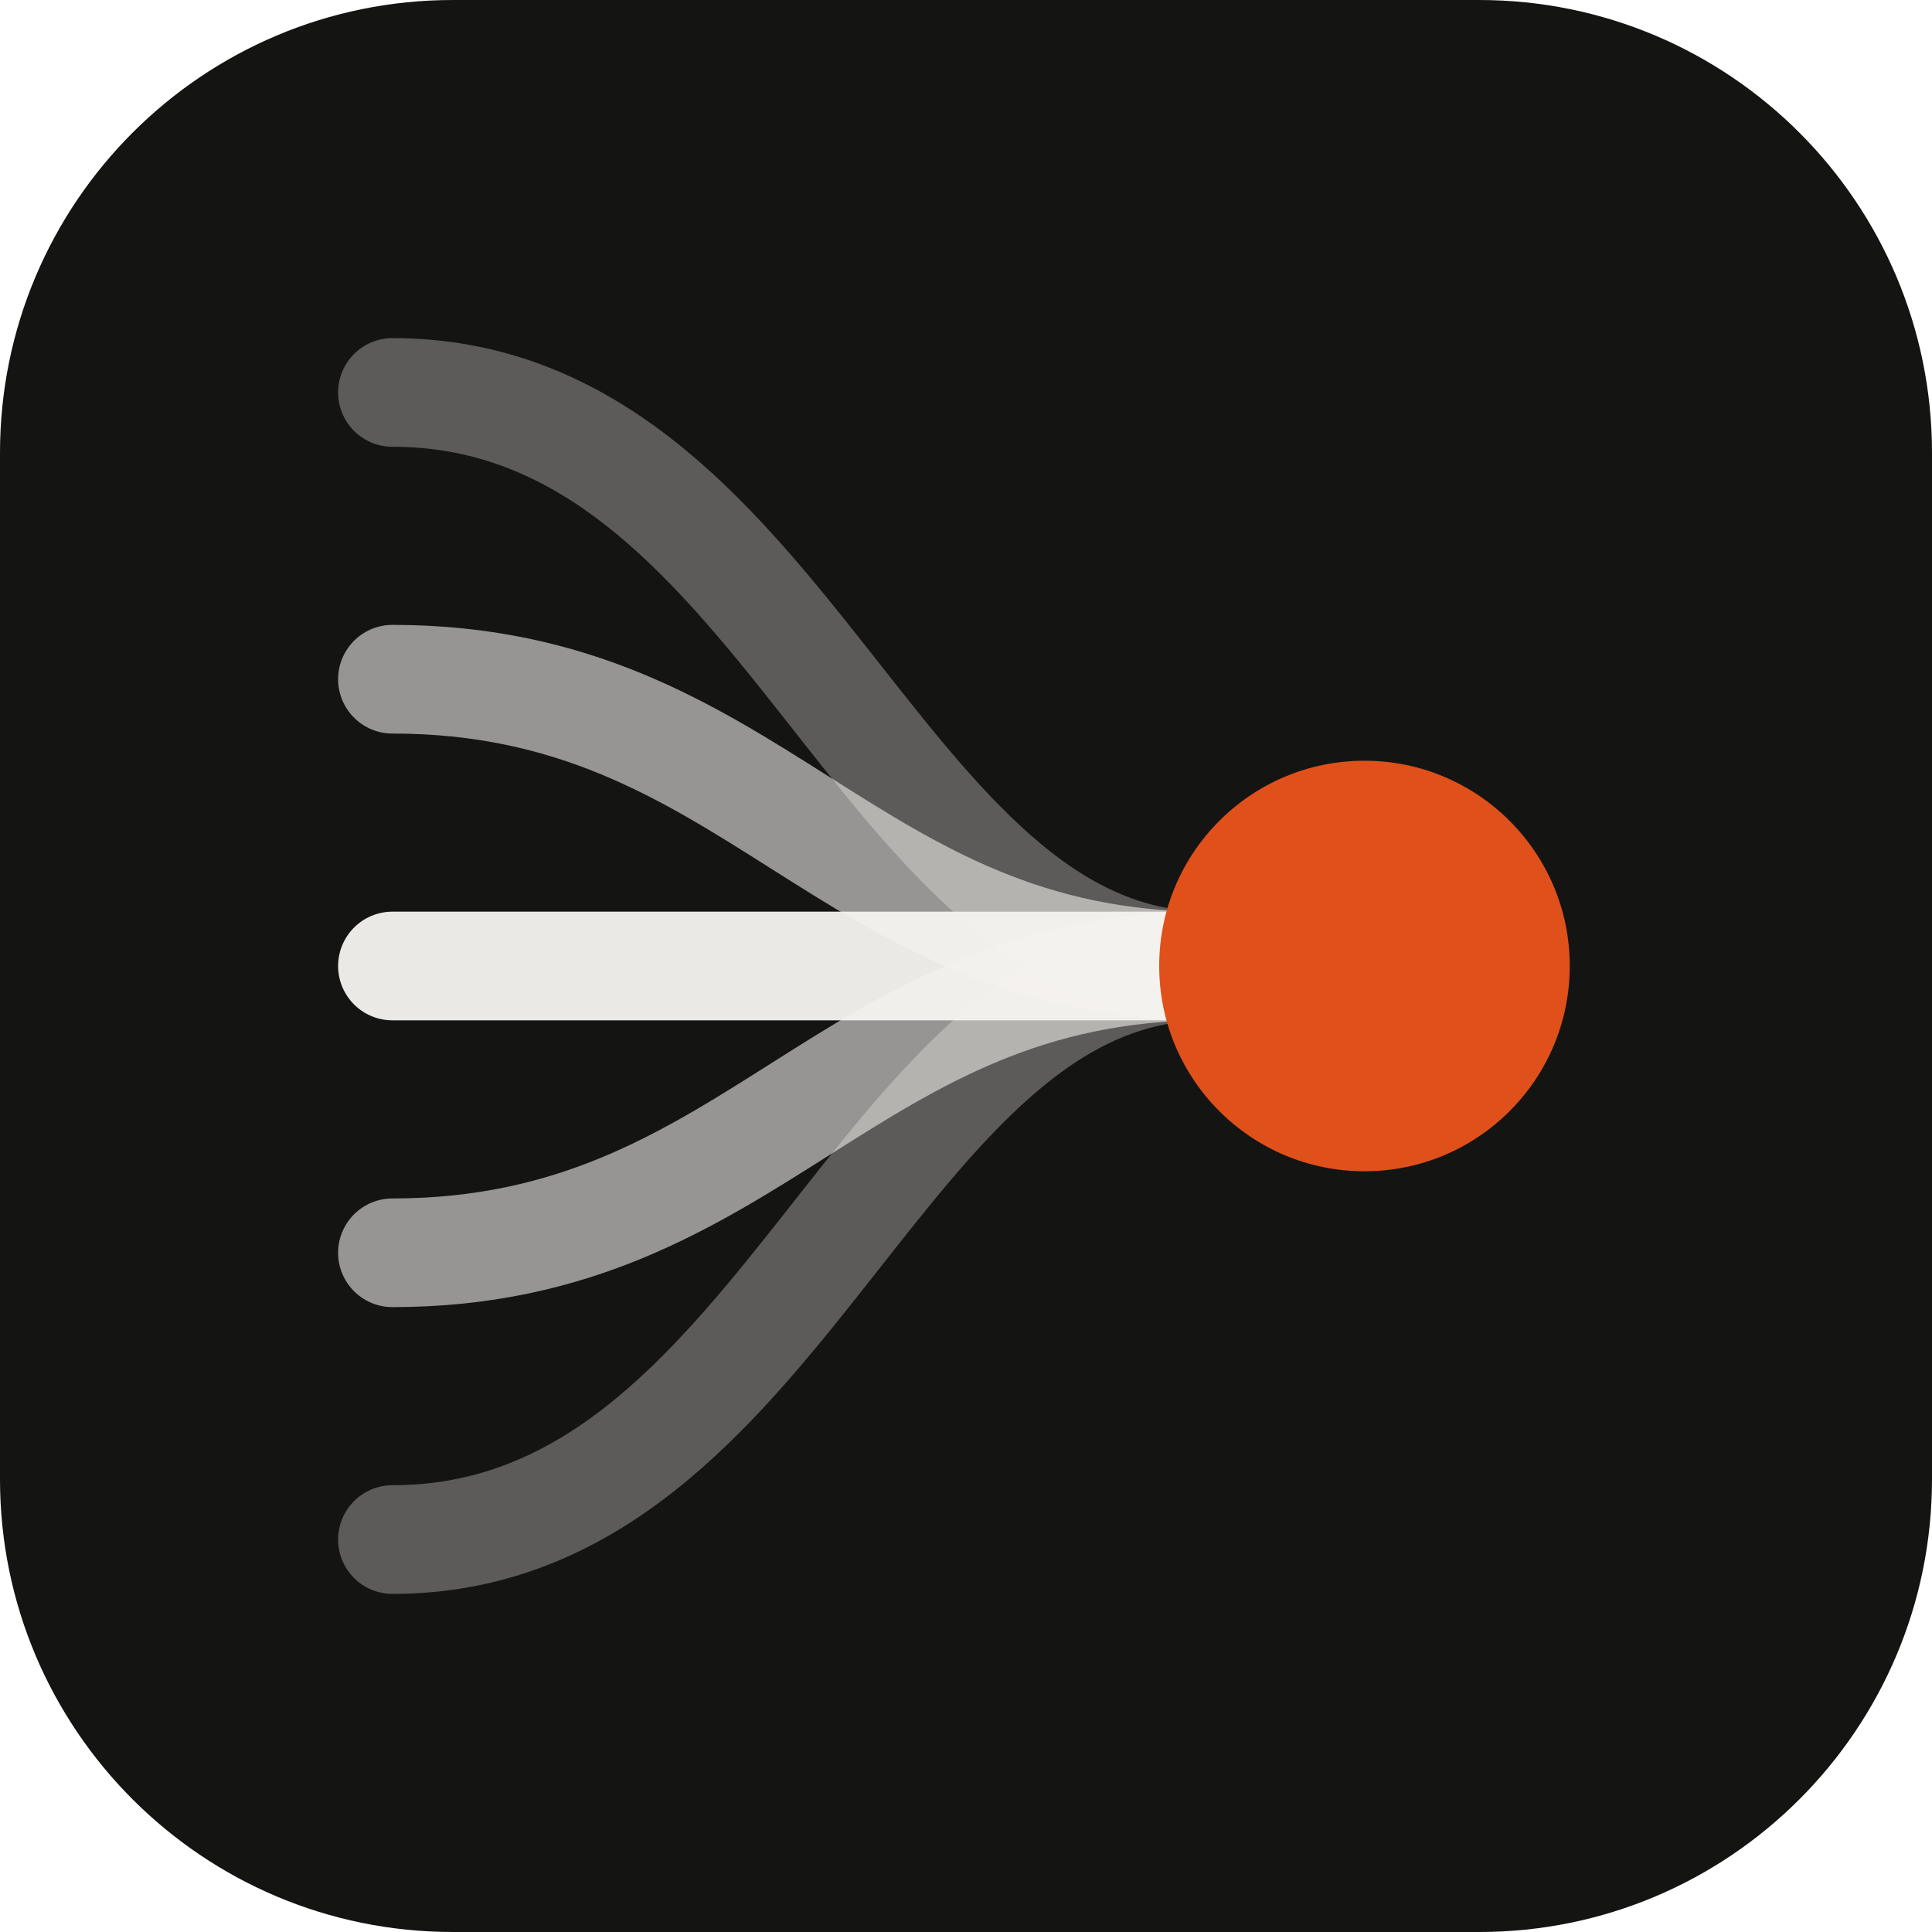
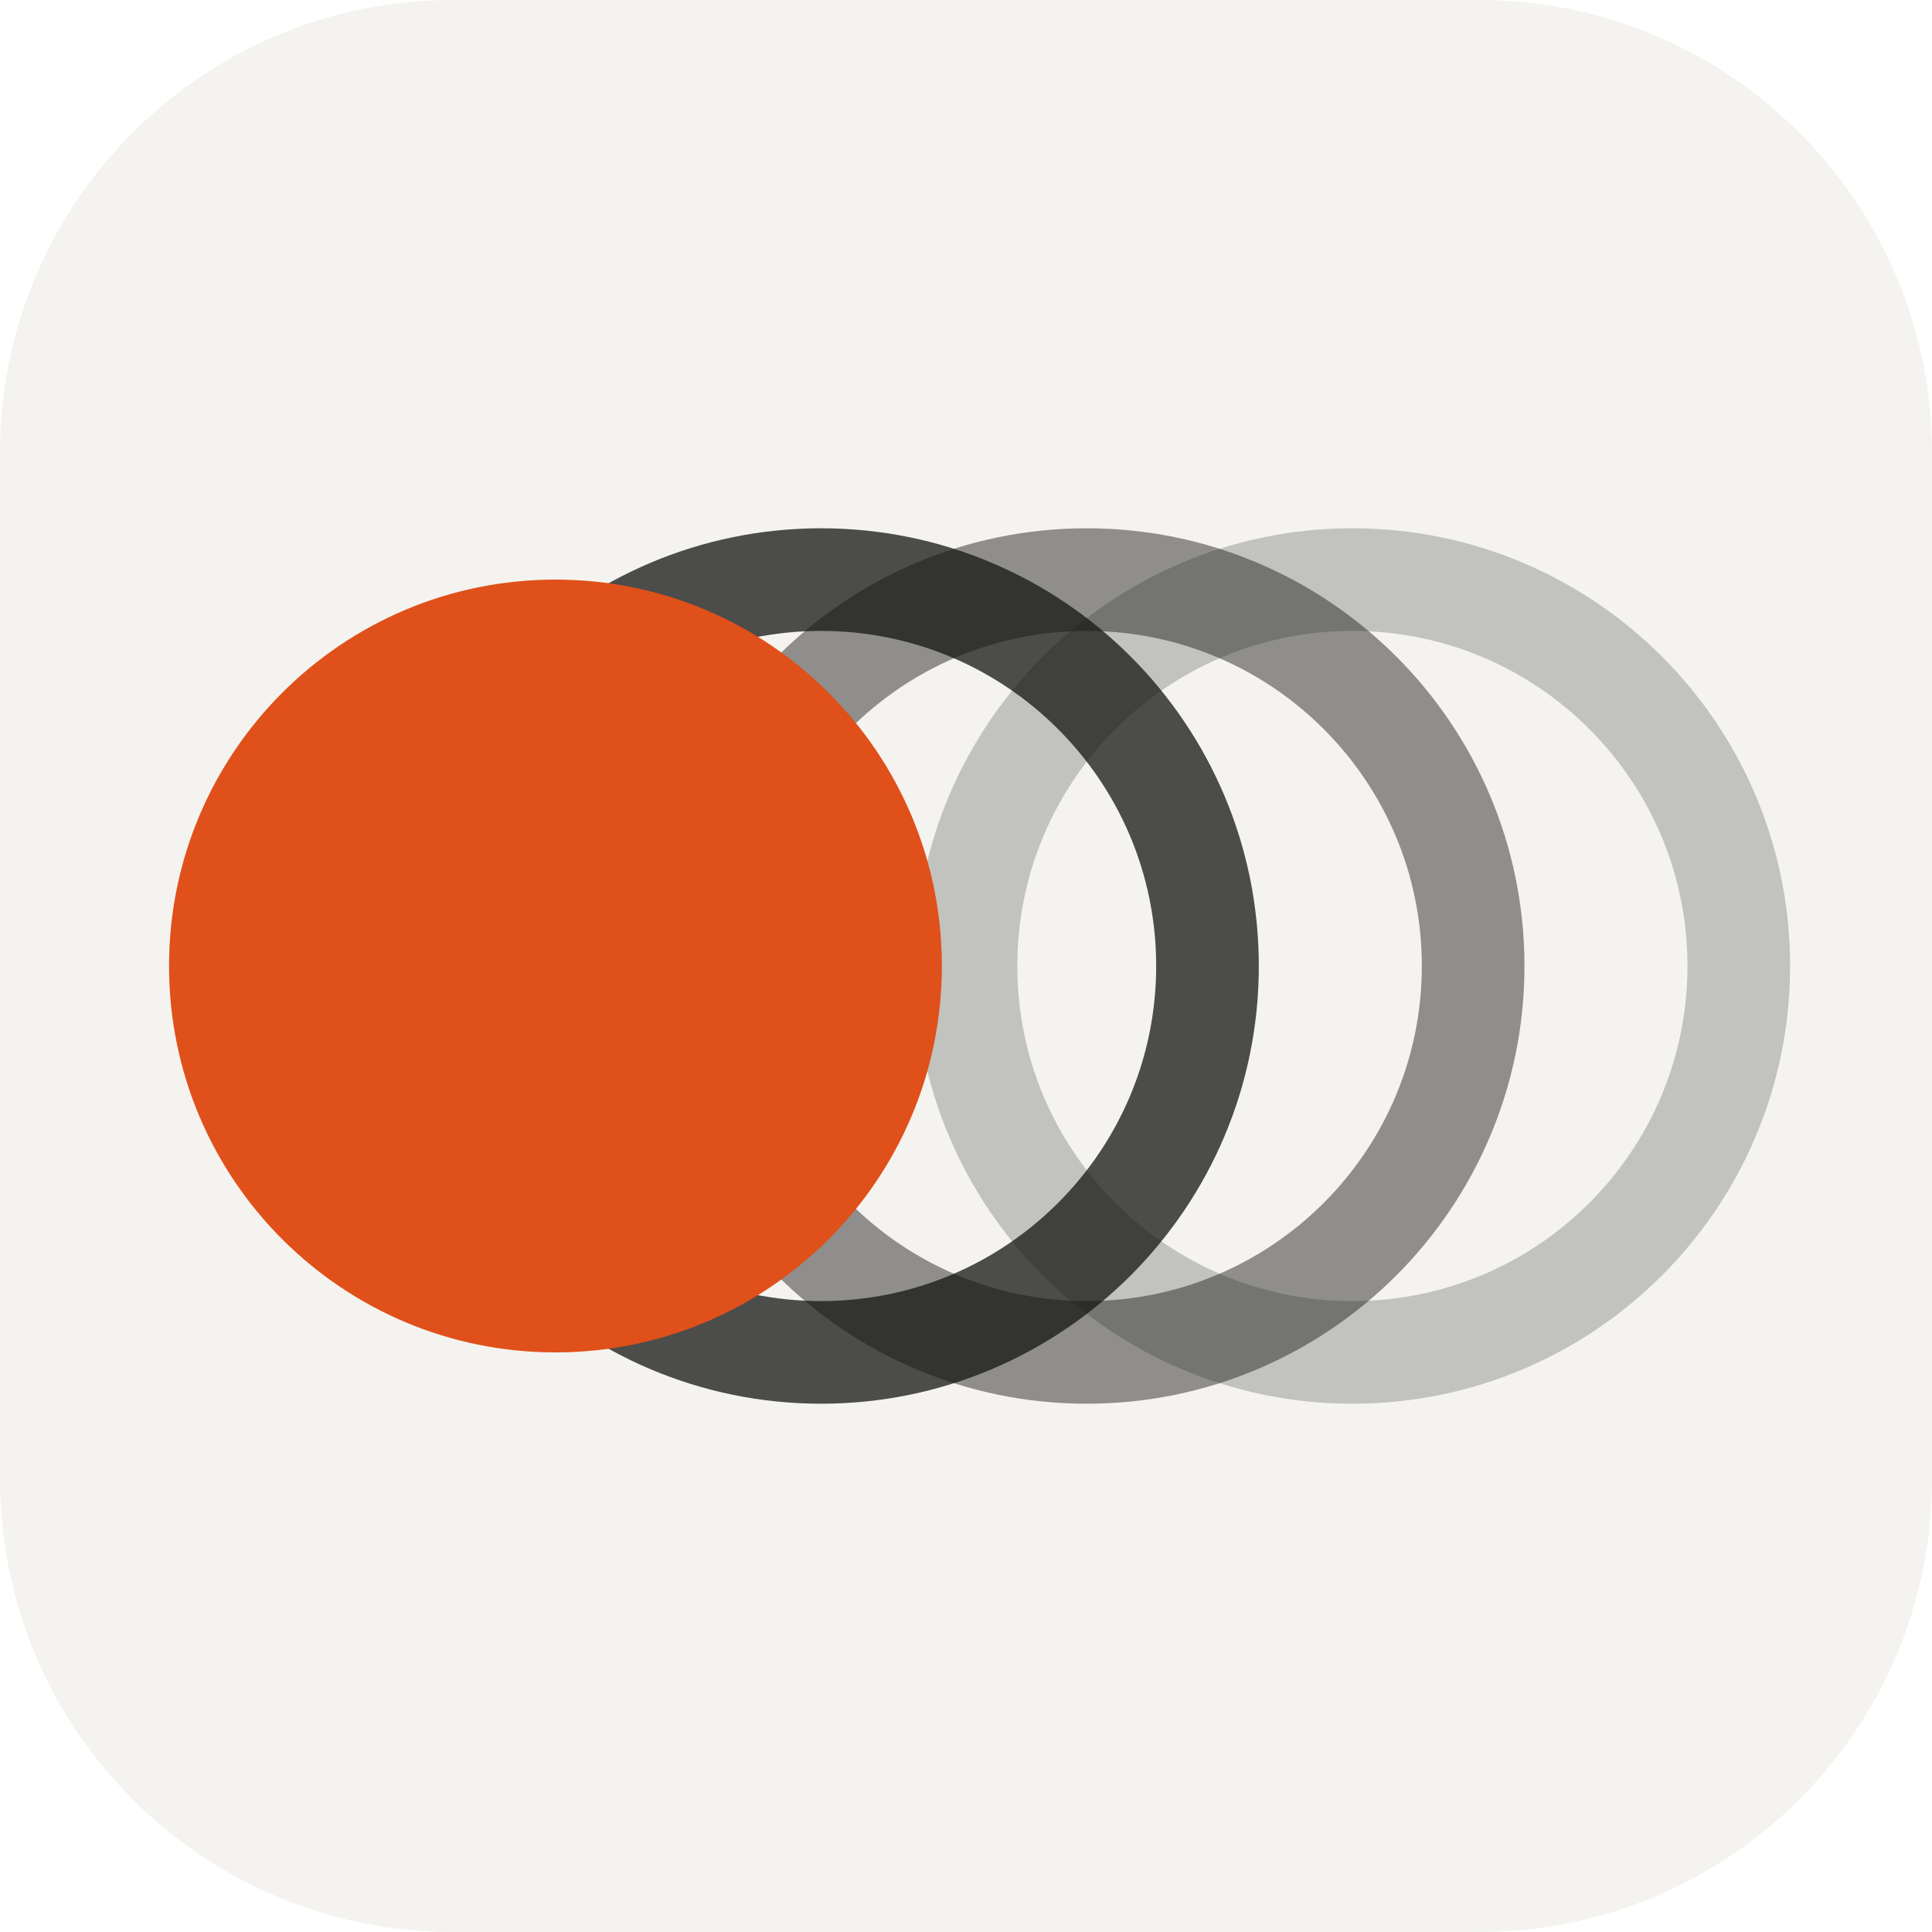
<svg xmlns="http://www.w3.org/2000/svg" viewBox="0 0 32 32">
-   <rect width="32" height="32" rx="7.5" fill="#141413" />
-   <g fill="none" stroke="#F4F3EF" stroke-width="1.8" stroke-linecap="round">
-     <path d="M6.5 6.5 C 13 6.5, 14.5 16, 20 16" opacity=".32" />
-     <path d="M6.5 11.25 C 12.5 11.25, 14 16, 20 16" opacity=".58" />
-     <path d="M6.5 16 L 20 16" opacity=".95" />
-     <path d="M6.5 20.75 C 12.5 20.75, 14 16, 20 16" opacity=".58" />
-     <path d="M6.5 25.5 C 13 25.5, 14.5 16, 20 16" opacity=".32" />
+   <rect width="32" height="32" rx="7.5" fill="#F4F3EF" />
+   <g fill="none" stroke="#141413" stroke-width="1.7">
+     <circle cx="22.4" cy="16" r="6.4" opacity=".22" />
+     <circle cx="18" cy="16" r="6.4" opacity=".45" />
+     <circle cx="13.6" cy="16" r="6.4" opacity=".75" />
  </g>
-   <circle cx="22.6" cy="16" r="3.4" fill="#E0501A" />
+   <circle cx="9.2" cy="16" r="6.4" fill="#E0501A" />
</svg>
